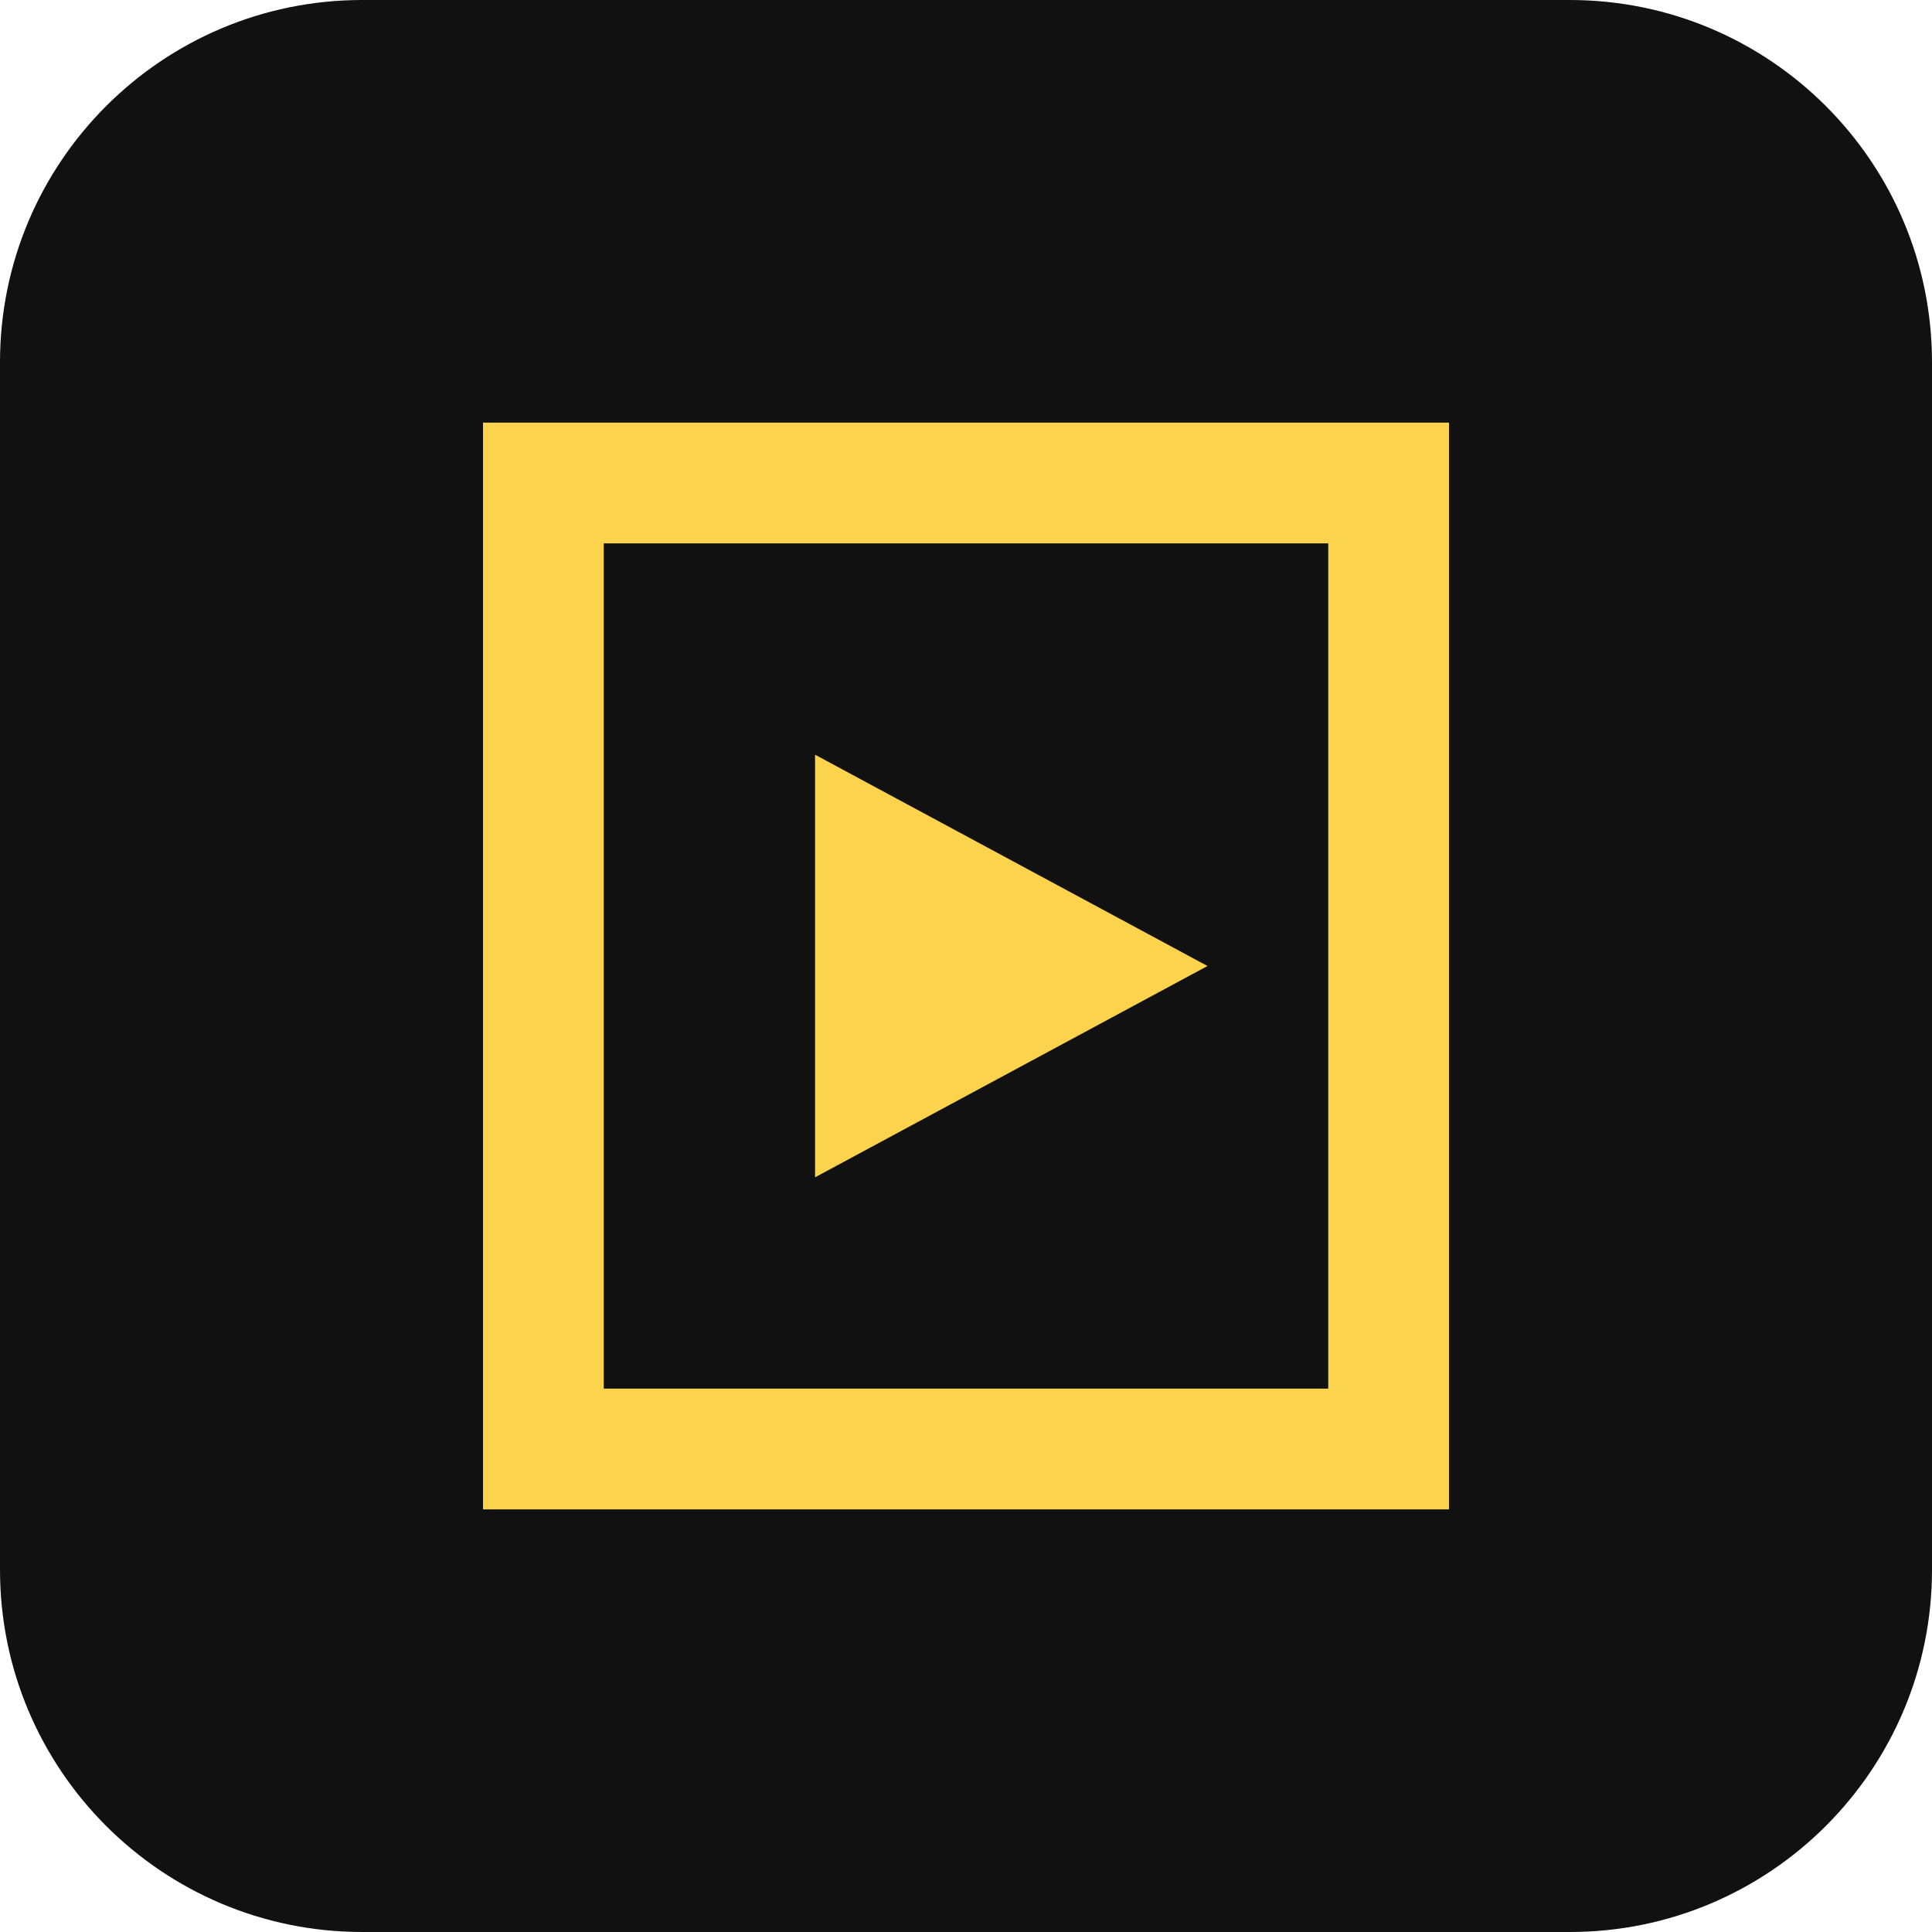
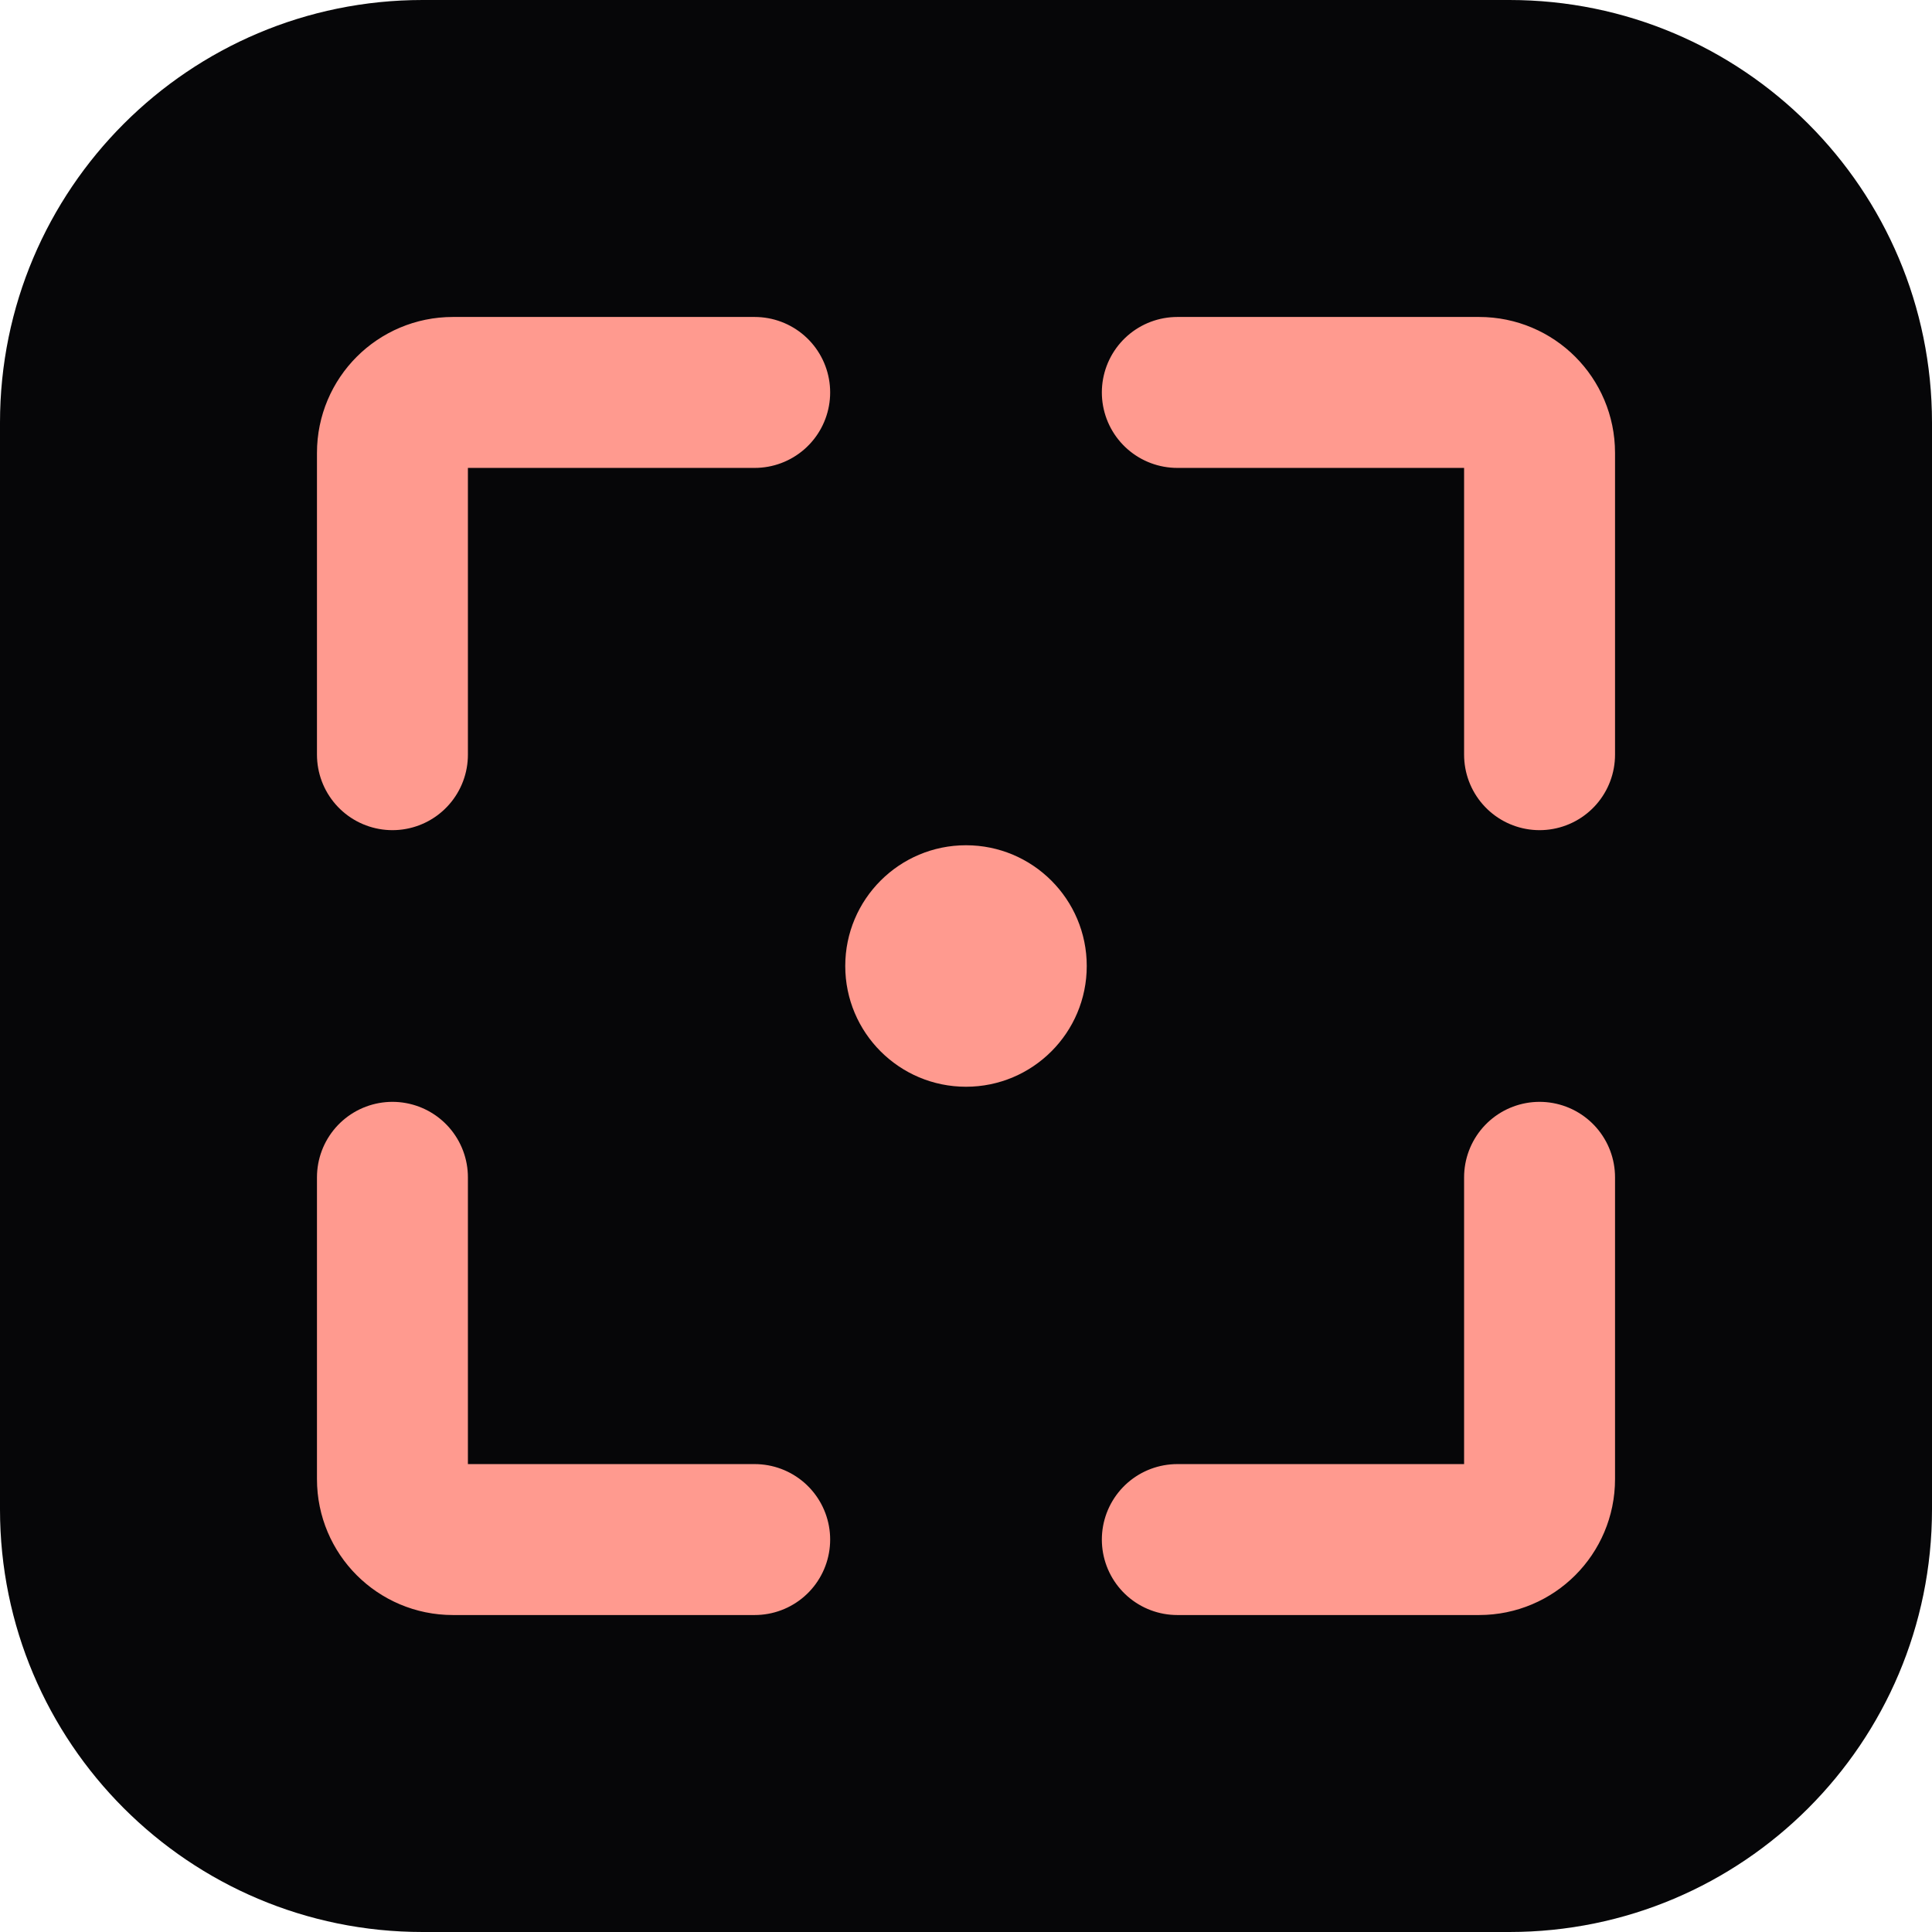
<svg xmlns="http://www.w3.org/2000/svg" viewBox="0 0 64 64" role="img" aria-label="BitterClip">
-   <rect width="64" height="64" rx="12" fill="#111111" />
-   <path d="M18 16h28v32H18z" fill="none" stroke="#fcd34d" stroke-width="4" />
-   <path d="M27 25l13 7-13 7V25z" fill="#fcd34d" />
+   <rect width="64" height="64" rx="14" fill="#060608" />
+   <path d="M13 25V15a2 2 0 0 1 2-2h10M39 13h10a2 2 0 0 1 2 2v10M51 39v10a2 2 0 0 1-2 2H39M25 51H15a2 2 0 0 1-2-2V39" fill="none" stroke="#ff9a8f" stroke-width="5" stroke-linecap="round" stroke-linejoin="round" />
+   <circle cx="32" cy="32" r="4" fill="#ff9a8f" />
</svg>
